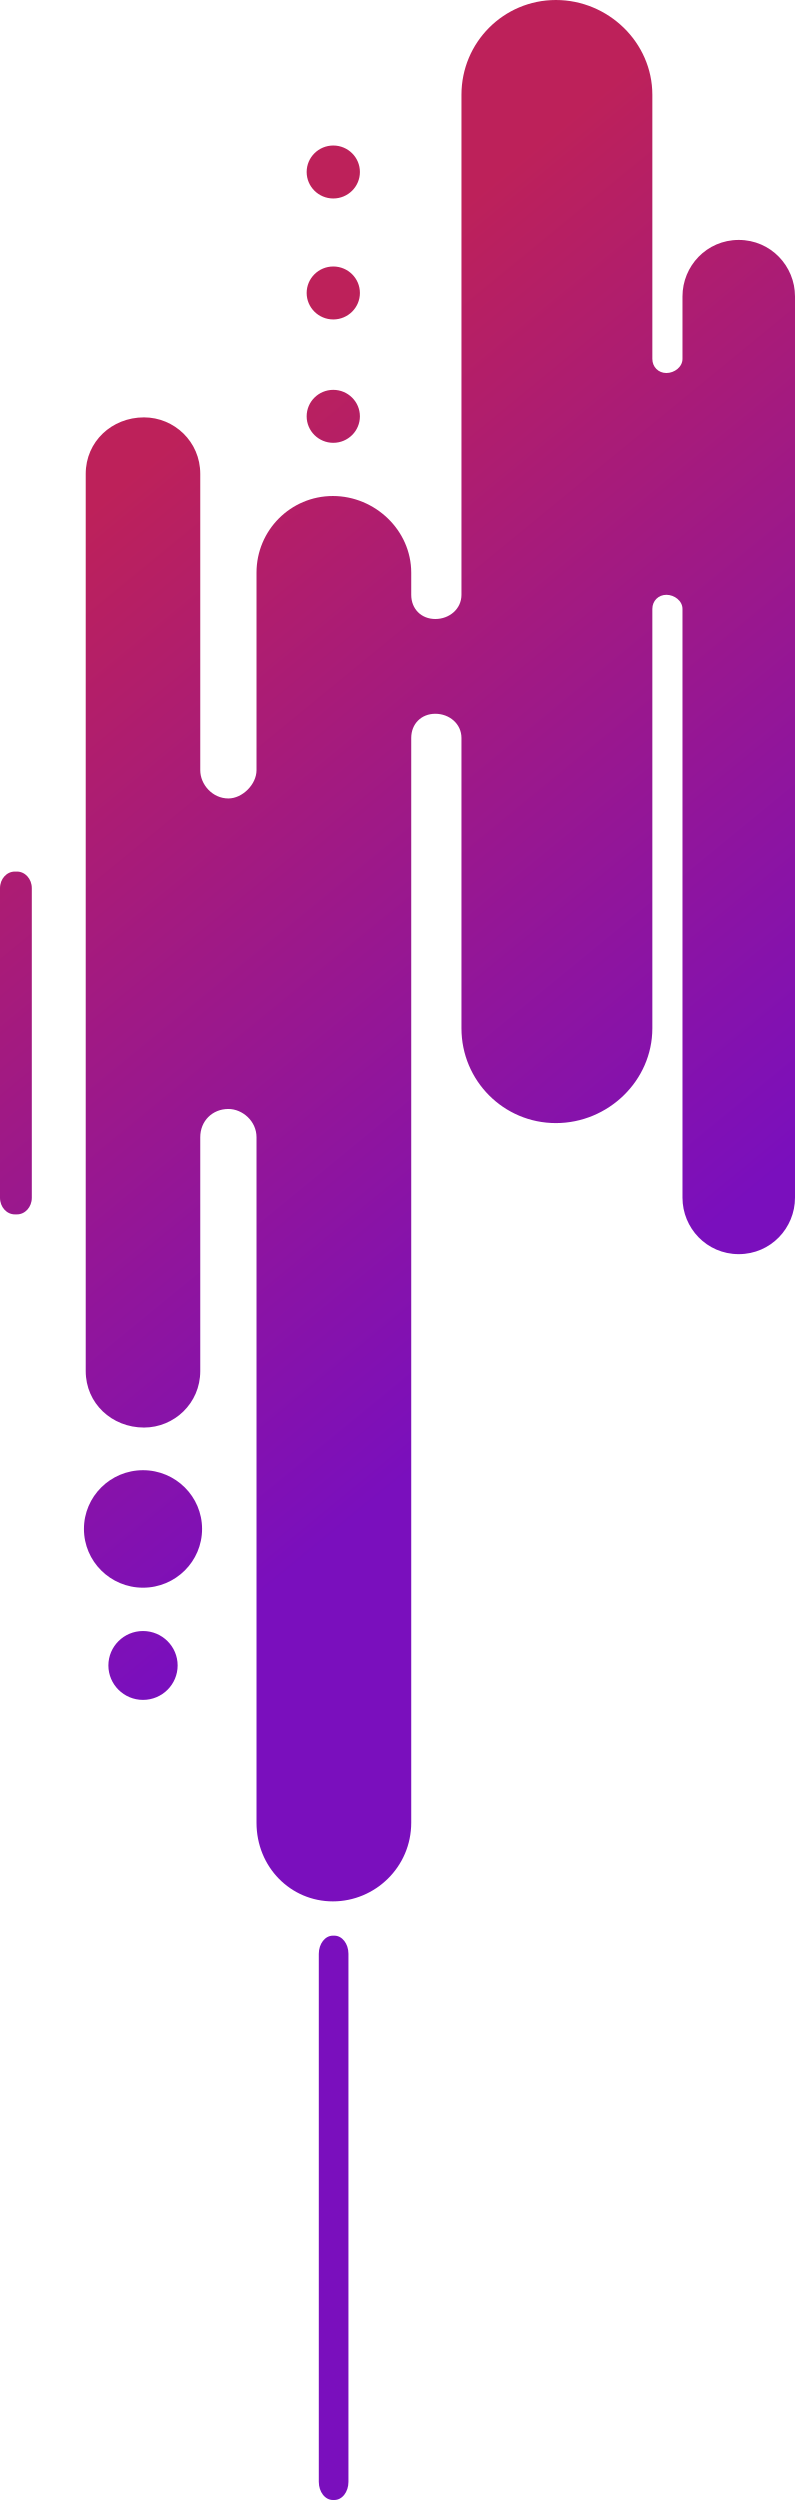
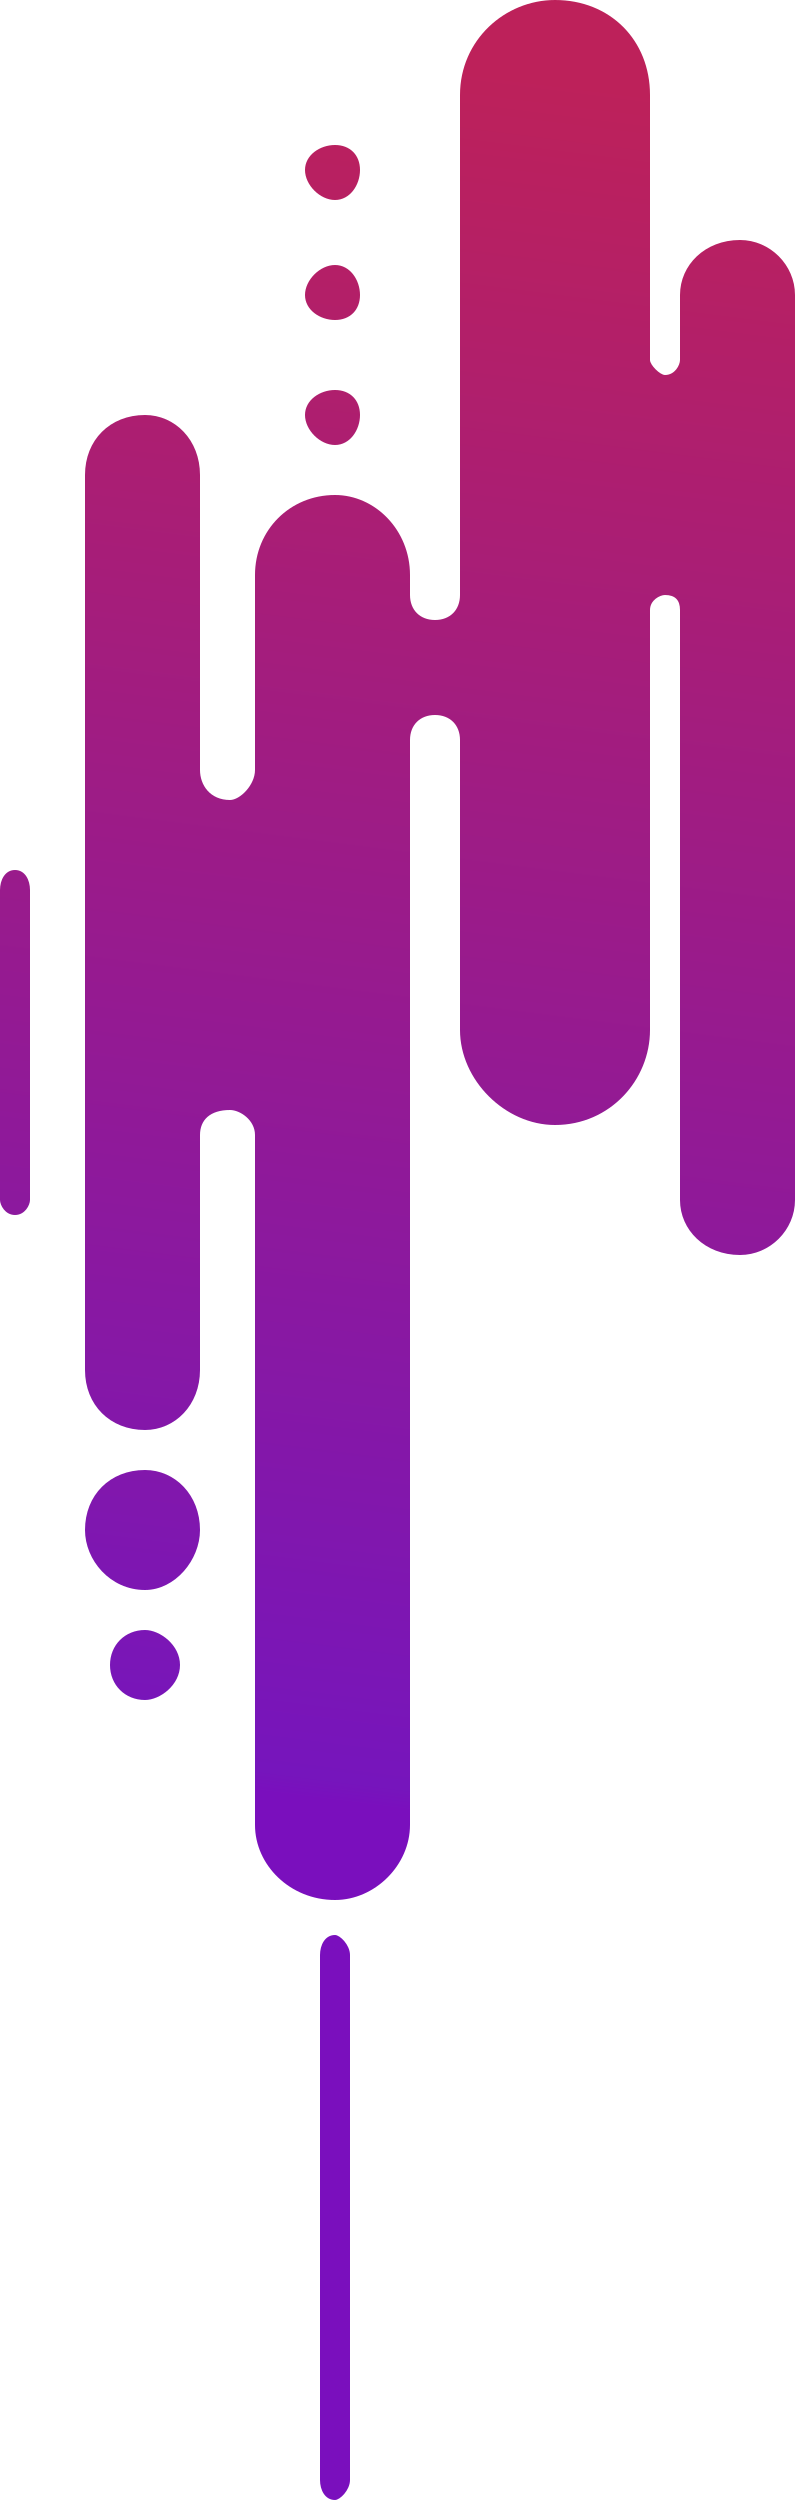
- <svg xmlns="http://www.w3.org/2000/svg" xmlns:xlink="http://www.w3.org/1999/xlink" id="svg41" viewBox="0 0 159 500" style="clip-rule:evenodd;fill-rule:evenodd;image-rendering:optimizeQuality;shape-rendering:geometricPrecision;text-rendering:geometricPrecision" version="1.1" height="500" width="159" xml:space="preserve">
-   <defs id="defs4">
-     <linearGradient id="linearGradient4593">
-       <stop id="stop4589" offset="0" style="stop-color:#bd215a;stop-opacity:1" />
-       <stop id="stop4591" offset="1" style="stop-color:#7a0fbd;stop-opacity:1" />
-     </linearGradient>
-     <linearGradient id="linearGradient843">
-       <stop style="stop-color:#bc2059;stop-opacity:1" offset="0" id="stop839" />
-       <stop style="stop-color:#7b0fba;stop-opacity:1" offset="1" id="stop841" />
-     </linearGradient>
-     <style id="style2" type="text/css">
+ <svg xmlns="http://www.w3.org/2000/svg" xmlns:xlink="http://www.w3.org/1999/xlink" xml:space="preserve" width="159px" height="500px" version="1.0" style="shape-rendering:geometricPrecision; text-rendering:geometricPrecision; image-rendering:optimizeQuality; fill-rule:evenodd; clip-rule:evenodd" viewBox="0 0 159 500">
+   <defs>
+     <style type="text/css">
   
-     .str0 {stroke:#2B2A29;stroke-width:0.999}
-     .fil0 {fill:none}
+     .fil7 {fill:url(#id0)}
+     .fil3 {fill:url(#id1)}
+     .fil0 {fill:url(#id2)}
+     .fil2 {fill:url(#id3)}
+     .fil1 {fill:url(#id4)}
+     .fil4 {fill:url(#id5)}
+     .fil6 {fill:url(#id6)}
+     .fil5 {fill:url(#id7)}
   
  </style>
-     <linearGradient xlink:href="#linearGradient843" id="linearGradient845" x1="234.051" y1="29.593" x2="595.236" y2="325.898" gradientUnits="userSpaceOnUse" gradientTransform="matrix(-1,0,0,1,1239.887,0)" />
-     <linearGradient xlink:href="#linearGradient4593" id="linearGradient4587" x1="1006.905" y1="27.347" x2="641.79" y2="325.736" gradientUnits="userSpaceOnUse" gradientTransform="matrix(0,-1.000799,0.99731,0,41.05449,354.4995)" />
+     <linearGradient id="id0" gradientUnits="userSpaceOnUse" x1="110.552" y1="15.562" x2="66.609" y2="360.167">
+       <stop offset="0" style="stop-opacity:1; stop-color:#BD215A" />
+       <stop offset="0.988" style="stop-opacity:1; stop-color:#7615BC" />
+       <stop offset="1" style="stop-opacity:1; stop-color:#7A0FBD" />
+     </linearGradient>
+     <linearGradient id="id1" gradientUnits="userSpaceOnUse" xlink:href="#id0" x1="110.548" y1="15.572" x2="66.608" y2="360.166">
+   </linearGradient>
+     <linearGradient id="id2" gradientUnits="userSpaceOnUse" xlink:href="#id0" x1="110.542" y1="15.565" x2="66.603" y2="360.166">
+   </linearGradient>
+     <linearGradient id="id3" gradientUnits="userSpaceOnUse" xlink:href="#id0" x1="110.552" y1="15.564" x2="66.609" y2="360.167">
+   </linearGradient>
+     <linearGradient id="id4" gradientUnits="userSpaceOnUse" xlink:href="#id0" x1="110.55" y1="15.56" x2="66.609" y2="360.167">
+   </linearGradient>
+     <linearGradient id="id5" gradientUnits="userSpaceOnUse" xlink:href="#id0" x1="110.55" y1="15.564" x2="66.609" y2="360.153">
+   </linearGradient>
+     <linearGradient id="id6" gradientUnits="userSpaceOnUse" xlink:href="#id0" x1="110.549" y1="15.561" x2="66.609" y2="360.177">
+   </linearGradient>
+     <linearGradient id="id7" gradientUnits="userSpaceOnUse" xlink:href="#id0" x1="110.55" y1="15.562" x2="66.609" y2="360.178">
+   </linearGradient>
  </defs>
-   <g transform="matrix(0.4029379,0,0,0.4029408,0.2012817,357.1577)" id="Слой_x0020_1">
+   <g id="Слой_x0020_1">
    <g id="_1367592948912">
-       <path id="rect858" style="opacity:1;fill:url(#linearGradient4587);fill-opacity:1;stroke:none;stroke-width:2.479;stroke-linecap:square;stroke-linejoin:round;stroke-miterlimit:4;stroke-dasharray:none;stroke-opacity:1;paint-order:normal" d="m -0.5,-291.85 v -153.686 c 0,-4.563 3.289,-8.237 7.374,-8.237 h 1.043 c 4.085,0 7.374,3.674 7.374,8.237 v 153.686 c 0,4.563 -3.289,8.237 -7.374,8.237 h -1.043 c -4.085,0 -7.374,-3.674 -7.374,-8.237 z M 157.74,83.396 V 345.492 c 0,4.99 3.114,9.007 6.981,9.007 h 0.749 c 3.868,0 6.981,-4.017 6.981,-9.007 V 83.396 c 0,-4.99 -3.114,-9.007 -6.981,-9.007 h -0.749 c -3.868,0 -6.981,4.017 -6.981,9.007 z M 99.8,-127.484 a 29.316,29.158 0 0 0 -29.316,-29.158 29.316,29.158 0 0 0 -29.316,29.158 29.316,29.158 0 0 0 29.316,29.158 29.316,29.158 0 0 0 29.316,-29.158 z m -12.131,67.76 a 17.185,17.093 0 0 0 -17.185,-17.093 17.185,17.093 0 0 0 -17.185,17.093 17.185,17.093 0 0 0 17.185,17.093 17.185,17.093 0 0 0 17.185,-17.093 z M 178.143,-801.005 a 13.215,13.144 0 0 0 -13.215,-13.144 13.215,13.144 0 0 0 -13.215,13.144 13.215,13.144 0 0 0 13.215,13.144 13.215,13.144 0 0 0 13.215,-13.144 z m 0,60.045 a 13.215,13.144 0 0 0 -13.215,-13.144 13.215,13.144 0 0 0 -13.215,13.144 13.215,13.144 0 0 0 13.215,13.144 13.215,13.144 0 0 0 13.215,-13.144 z m -0.001,61.233 a 13.215,13.144 0 0 0 -13.215,-13.144 13.215,13.144 0 0 0 -13.215,13.144 13.215,13.144 0 0 0 13.215,13.144 13.215,13.144 0 0 0 13.215,-13.144 z m 152.132,88.585 c 3.989,0 7.978,3.002 7.978,7.006 v 292.233 c 0,15.012 11.968,28.022 27.925,28.022 15.957,0 27.925,-13.01 27.925,-28.022 v -447.357 c 0,-15.012 -11.968,-28.022 -27.925,-28.022 -15.957,0 -27.925,13.01 -27.925,28.022 v 31.025 c 0,4.003 -3.989,7.006 -7.978,7.006 -3.989,0 -6.981,-3.002 -6.981,-7.006 v -131.105 c 0,-26.021 -21.941,-47.038 -47.871,-47.038 -25.93,0 -46.874,21.017 -46.874,47.038 v 248.198 c 0,7.006 -5.984,12.01 -12.965,12.01 -6.981,0 -11.968,-5.004 -11.968,-12.01 v -11.009 c 0,-21.017 -17.952,-38.03 -38.895,-38.03 -20.944,0 -37.898,17.014 -37.898,38.03 v 98.078 c 0,7.006 -6.981,14.011 -13.962,14.011 -7.978,0 -13.962,-7.006 -13.962,-14.011 V -651.19 c 0,-16.013 -12.965,-28.022 -27.925,-28.022 -15.957,0 -28.922,12.01 -28.922,28.022 v 445.355 c 0,16.013 12.965,28.022 28.922,28.022 14.96,0 27.925,-12.01 27.925,-28.022 v -116.093 c 0,-8.006 5.984,-14.011 13.962,-14.011 6.981,0 13.962,6.005 13.962,14.011 V 18.344 c 0,22.018 16.954,39.031 37.898,39.031 20.944,0 38.895,-17.014 38.895,-39.031 V -520.085 c 0,-7.006 4.987,-12.01 11.968,-12.01 6.981,0 12.965,5.004 12.965,12.01 v 144.115 c 0,26.021 20.944,47.038 46.874,47.038 25.93,0 47.871,-21.017 47.871,-47.038 v -208.166 c 0,-4.003 2.992,-7.006 6.981,-7.006 z" />
+       <path id="path838" class="fil0" d="M0 240l0 -62c0,-2 1,-4 3,-4l0 0c2,0 3,2 3,4l0 62c0,1 -1,3 -3,3l0 0c-2,0 -3,-2 -3,-3z" />
+       <path id="path836" class="fil1" d="M64 391l0 105c0,2 1,4 3,4l0 0c1,0 3,-2 3,-4l0 -105c0,-2 -2,-4 -3,-4l0 0c-2,0 -3,2 -3,4l0 0z" />
+       <path id="path834" class="fil2" d="M40 306c0,-7 -5,-12 -11,-12 0,0 0,0 0,0 0,0 0,0 0,0 -7,0 -12,5 -12,12 0,0 0,0 0,0 0,6 5,12 12,12 0,0 0,0 0,0 0,0 0,0 0,0 6,0 11,-6 11,-12 0,0 0,0 0,0l0 0z" />
+       <path id="path832" class="fil3" d="M36 333c0,0 0,0 0,0 0,-4 -4,-7 -7,-7 0,0 0,0 0,0 0,0 0,0 0,0 -4,0 -7,3 -7,7 0,0 0,0 0,0 0,4 3,7 7,7 0,0 0,0 0,0 0,0 0,0 0,0 3,0 7,-3 7,-7l0 0z" />
+       <path id="path830" class="fil4" d="M72 34c0,0 0,0 0,0 0,-3 -2,-5 -5,-5 0,0 0,0 0,0 -3,0 -6,2 -6,5 0,0 0,0 0,0 0,0 0,0 0,0 0,3 3,6 6,6 0,0 0,0 0,0 3,0 5,-3 5,-6 0,0 0,0 0,0l0 0z" />
+       <path id="path828" class="fil5" d="M72 59c0,0 0,0 0,0 0,-3 -2,-6 -5,-6 0,0 0,0 0,0 -3,0 -6,3 -6,6 0,0 0,0 0,0 0,0 0,0 0,0 0,3 3,5 6,5 0,0 0,0 0,0 3,0 5,-2 5,-5 0,0 0,0 0,0z" />
+       <path id="path826" class="fil6" d="M72 83c0,0 0,0 0,0 0,-3 -2,-5 -5,-5 0,0 0,0 0,0 -3,0 -6,2 -6,5 0,0 0,0 0,0 0,0 0,0 0,0 0,3 3,6 6,6 0,0 0,0 0,0 3,0 5,-3 5,-6 0,0 0,0 0,0l0 0z" />
+       <path id="rect858" class="fil7" d="M133 119c2,0 3,1 3,3l0 118c0,6 5,11 12,11 6,0 11,-5 11,-11l0 -181c0,-6 -5,-11 -11,-11 -7,0 -12,5 -12,11l0 13c0,1 -1,3 -3,3 -1,0 -3,-2 -3,-3l0 -53c0,-11 -8,-19 -19,-19 -10,0 -19,8 -19,19l0 100c0,3 -2,5 -5,5 -3,0 -5,-2 -5,-5l0 -4c0,-9 -7,-16 -15,-16 -9,0 -16,7 -16,16l0 39c0,3 -3,6 -5,6 -4,0 -6,-3 -6,-6l0 -59c0,-7 -5,-12 -11,-12 -7,0 -12,5 -12,12l0 179c0,7 5,12 12,12 6,0 11,-5 11,-12l0 -47c0,-3 2,-5 6,-5 2,0 5,2 5,5l0 138c0,8 7,15 16,15 8,0 15,-7 15,-15l0 -217c0,-3 2,-5 5,-5 3,0 5,2 5,5l0 58c0,10 9,19 19,19 11,0 19,-9 19,-19l0 -84c0,-2 2,-3 3,-3z" />
    </g>
  </g>
</svg>
